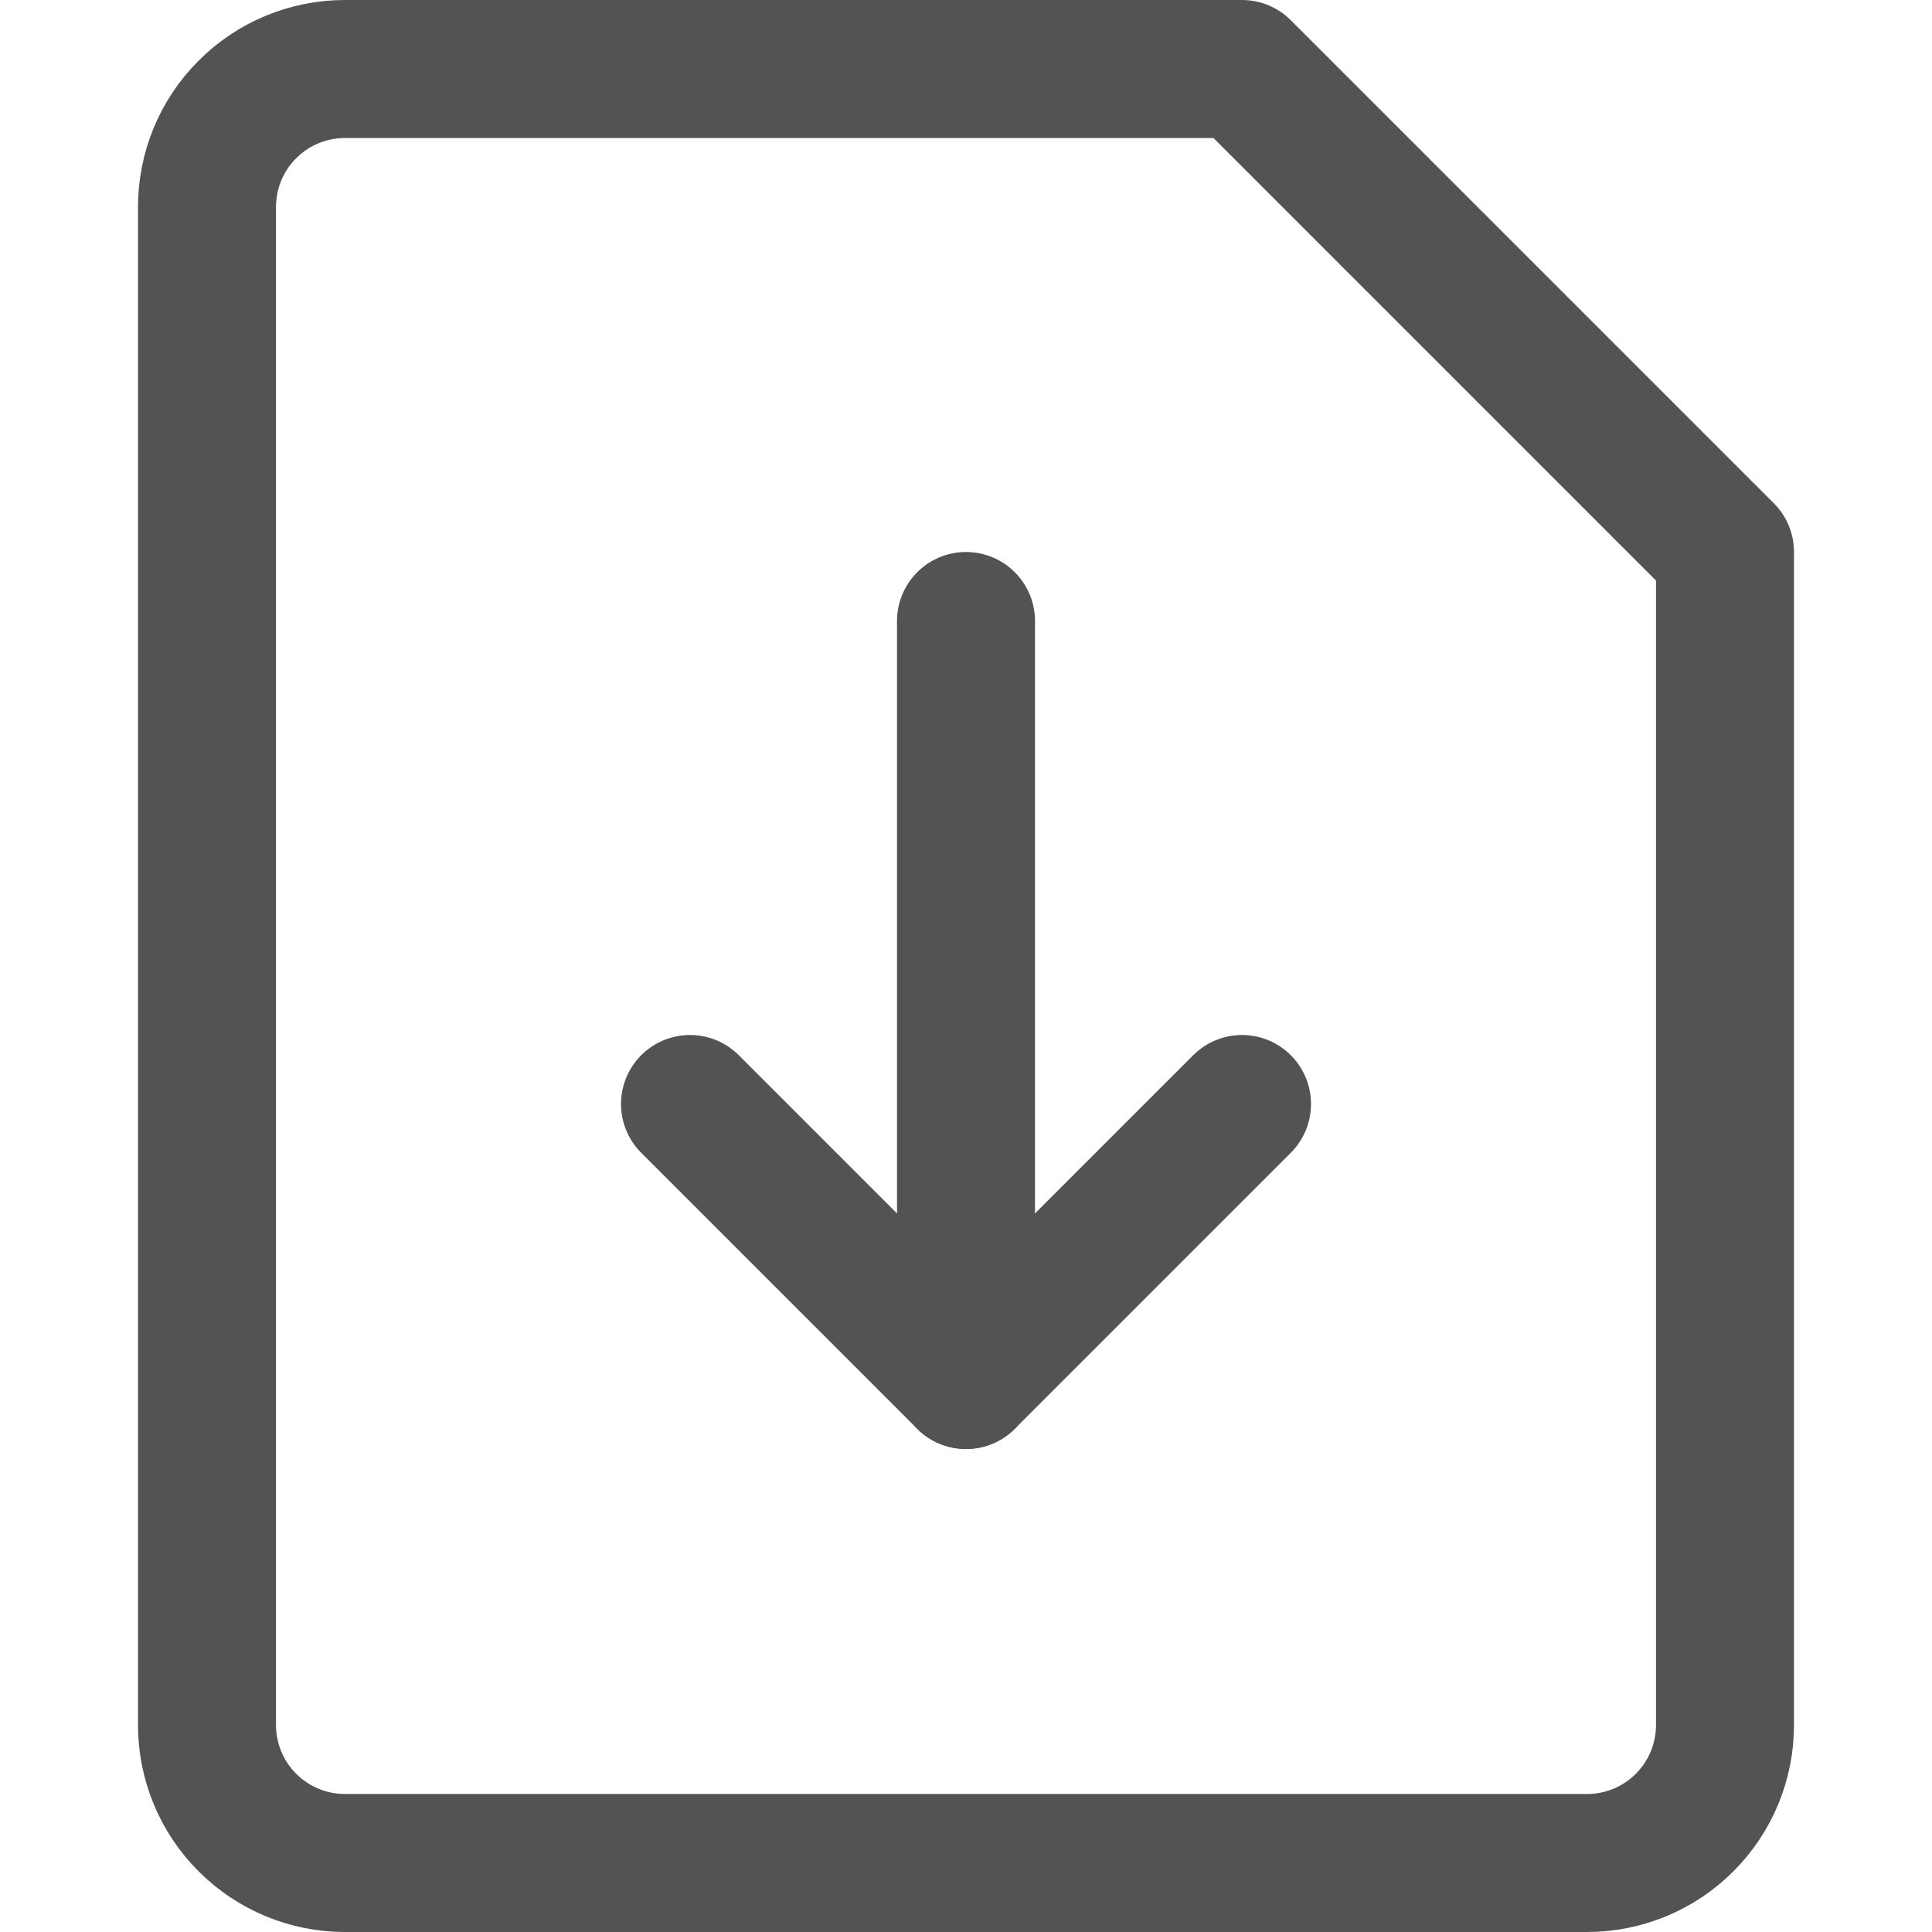
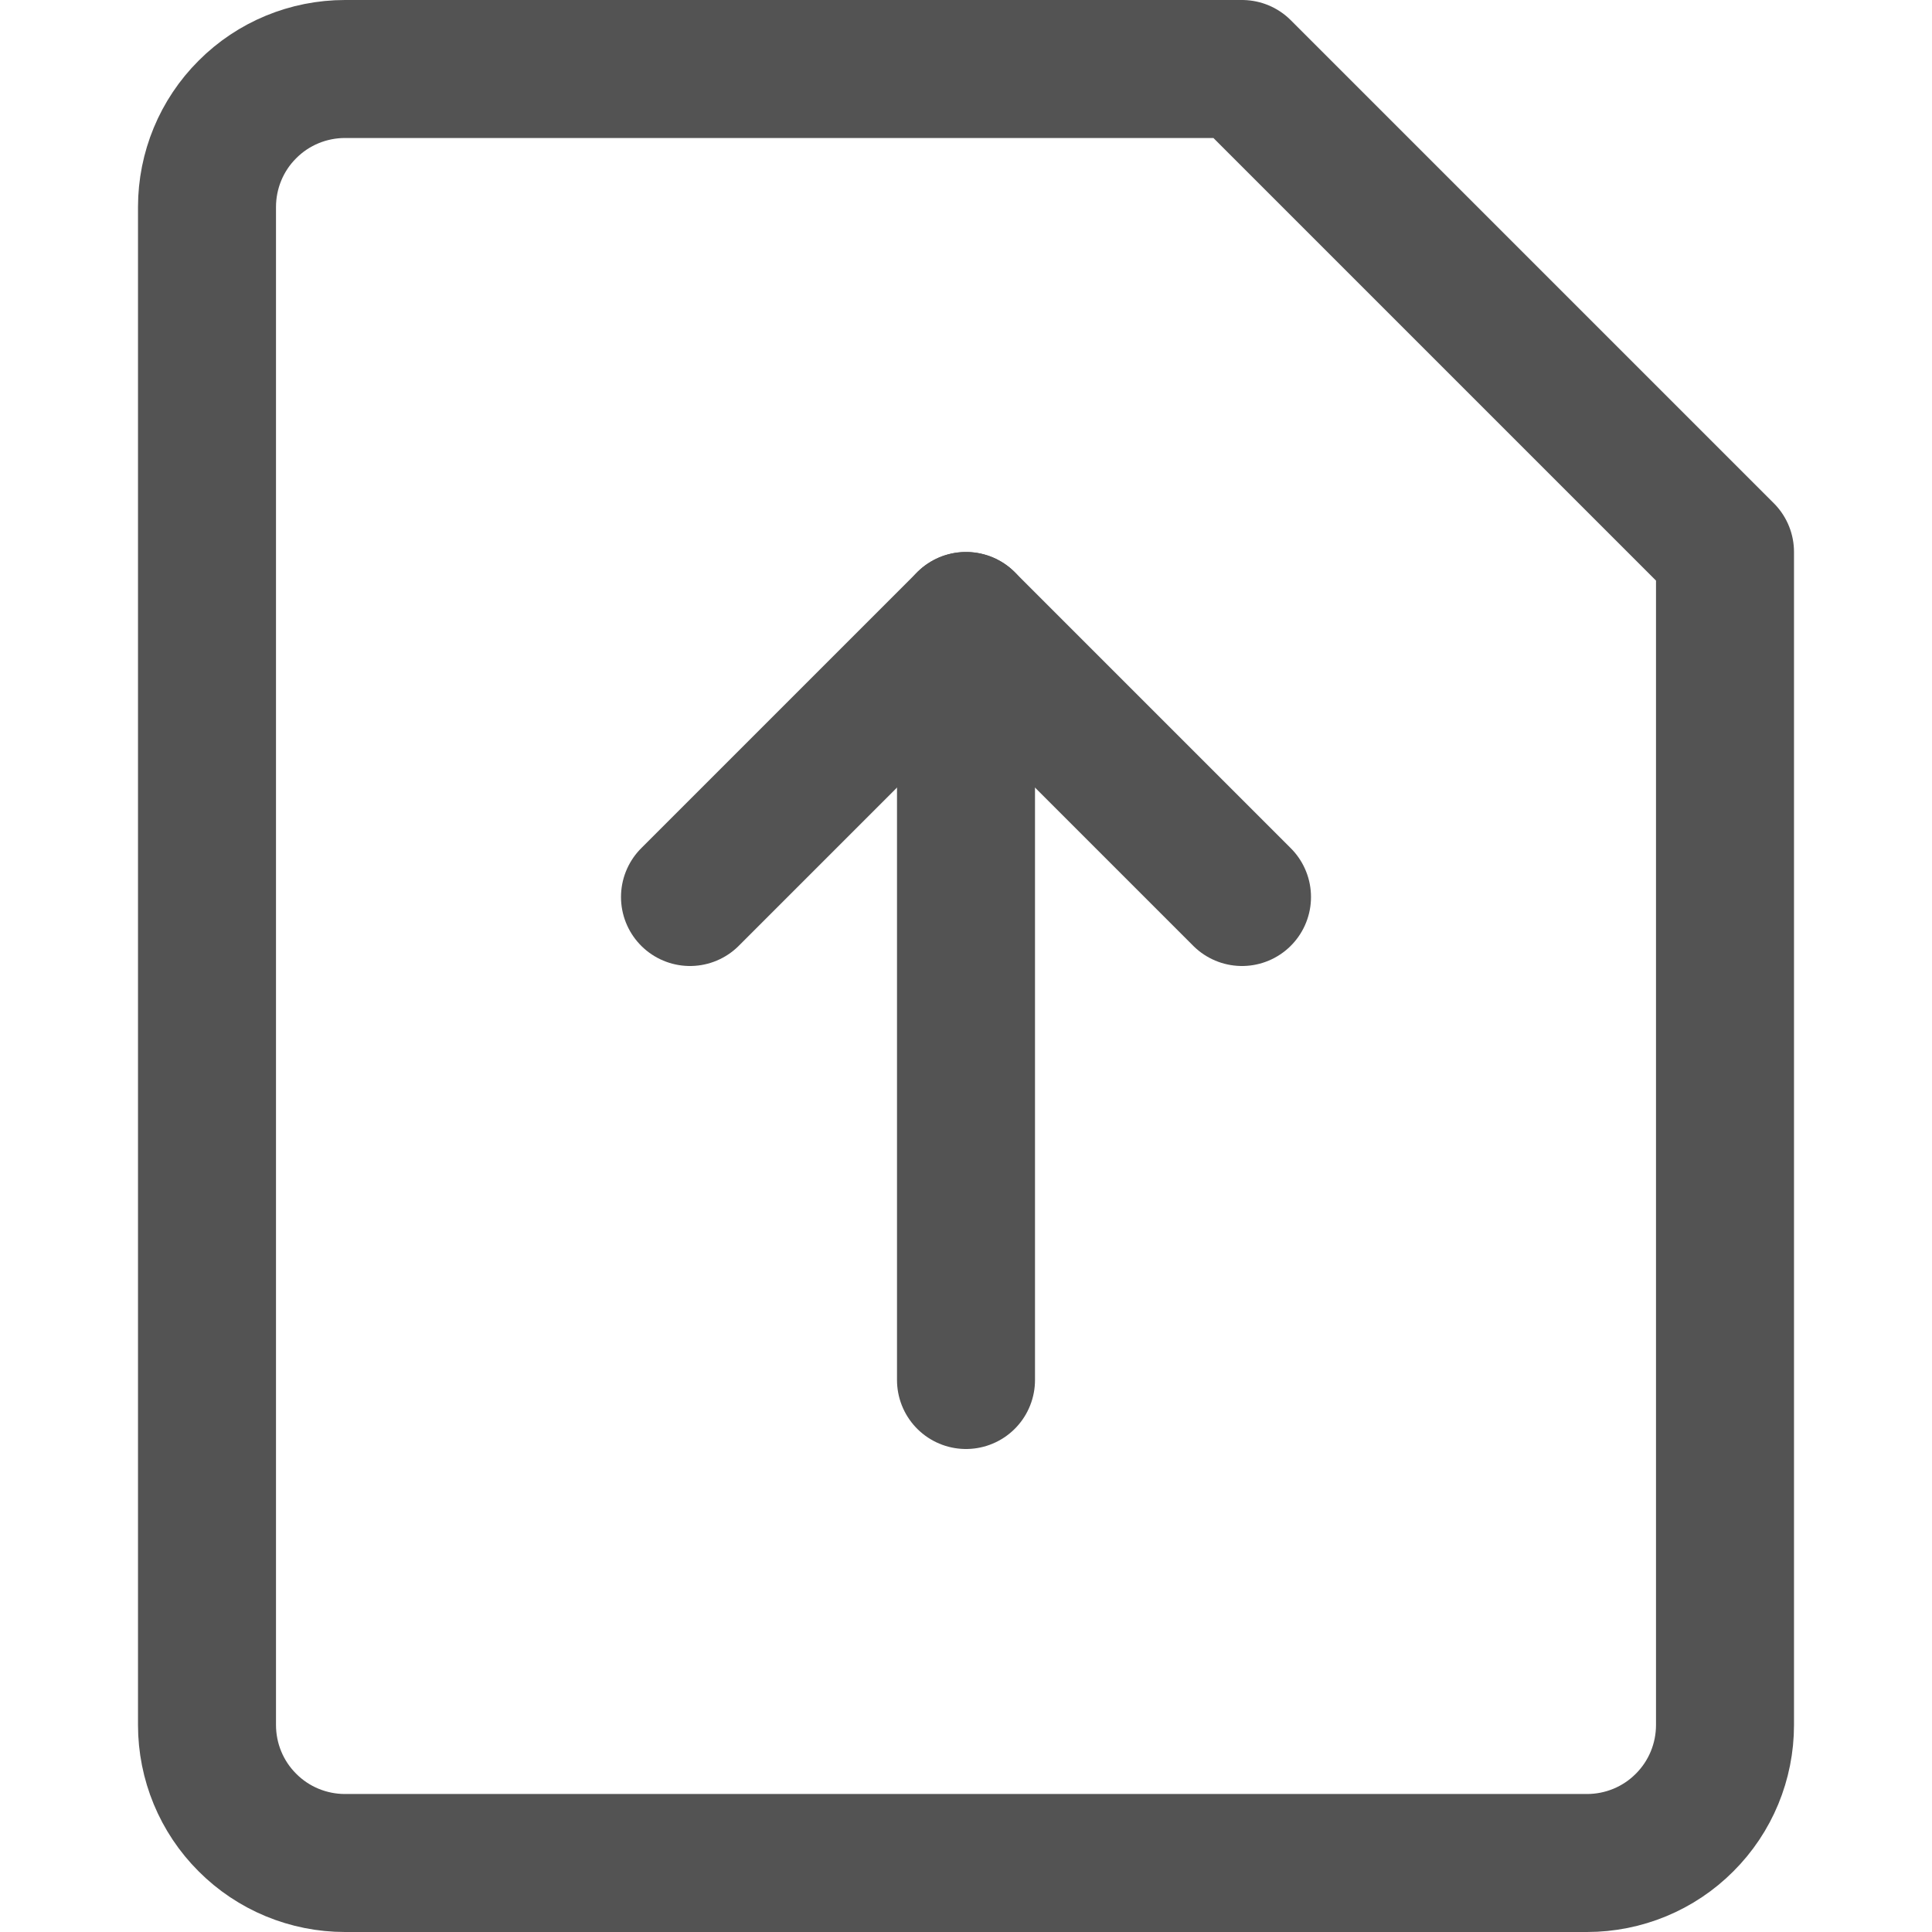
<svg xmlns="http://www.w3.org/2000/svg" width="14" height="14" viewBox="0 0 14 14" fill="none">
  <path d="M12.5 12.5C12.5 12.765 12.395 13.02 12.207 13.207C12.02 13.395 11.765 13.5 11.5 13.5H2.5C2.235 13.5 1.98 13.395 1.793 13.207C1.605 13.02 1.5 12.765 1.5 12.5V1.5C1.5 1.235 1.605 0.98 1.793 0.793C1.98 0.605 2.235 0.5 2.5 0.5H9L12.5 4V12.5Z" stroke="#535353" stroke-linecap="round" stroke-linejoin="round" />
-   <path d="M9 8L7 10L5 8" stroke="#535353" stroke-linecap="round" stroke-linejoin="round" />
-   <path d="M7 10V4.5" stroke="#535353" stroke-linecap="round" stroke-linejoin="round" />
+   <path d="M9 6.5L7 4.5L5 6.5" stroke="#535353" stroke-linecap="round" stroke-linejoin="round" />
+   <path d="M7 4.5V10" stroke="#535353" stroke-linecap="round" stroke-linejoin="round" />
</svg>
